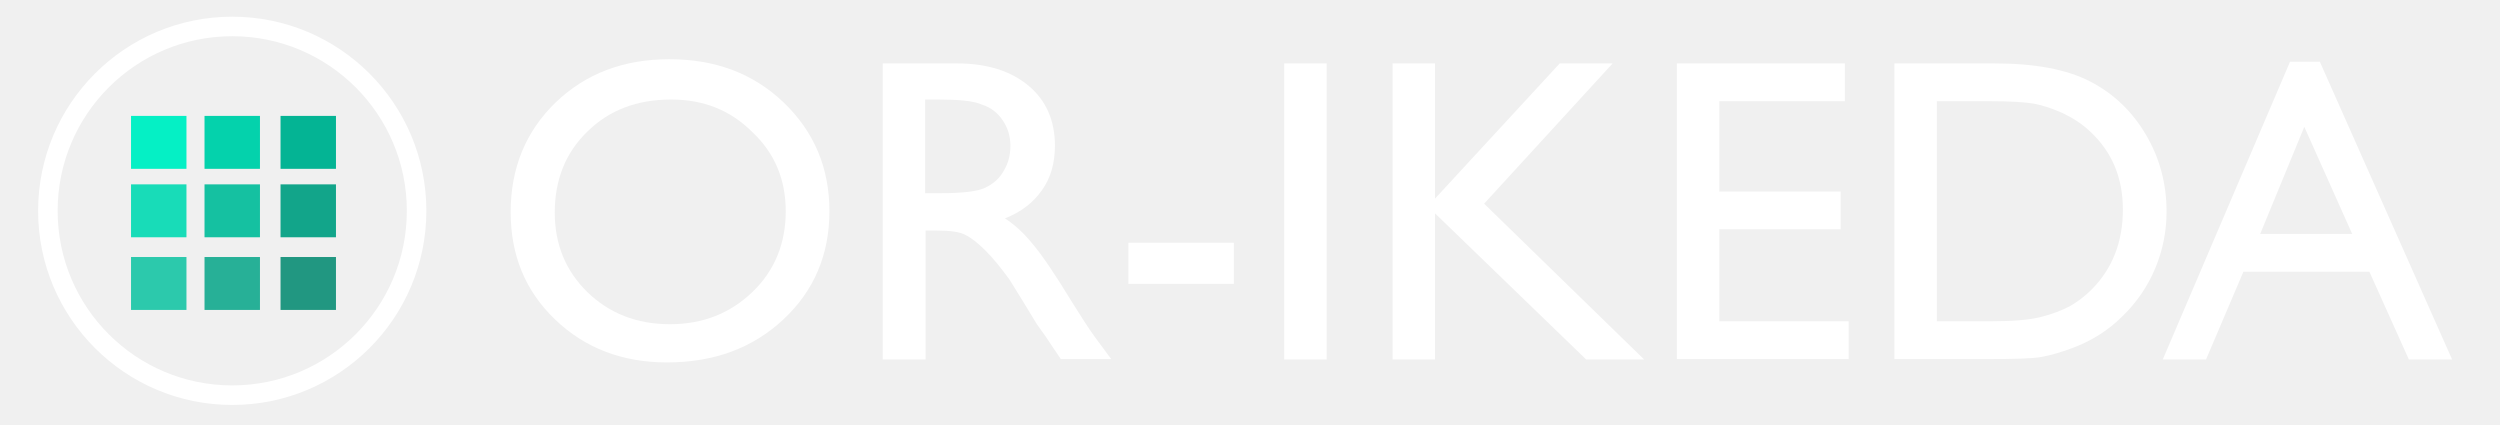
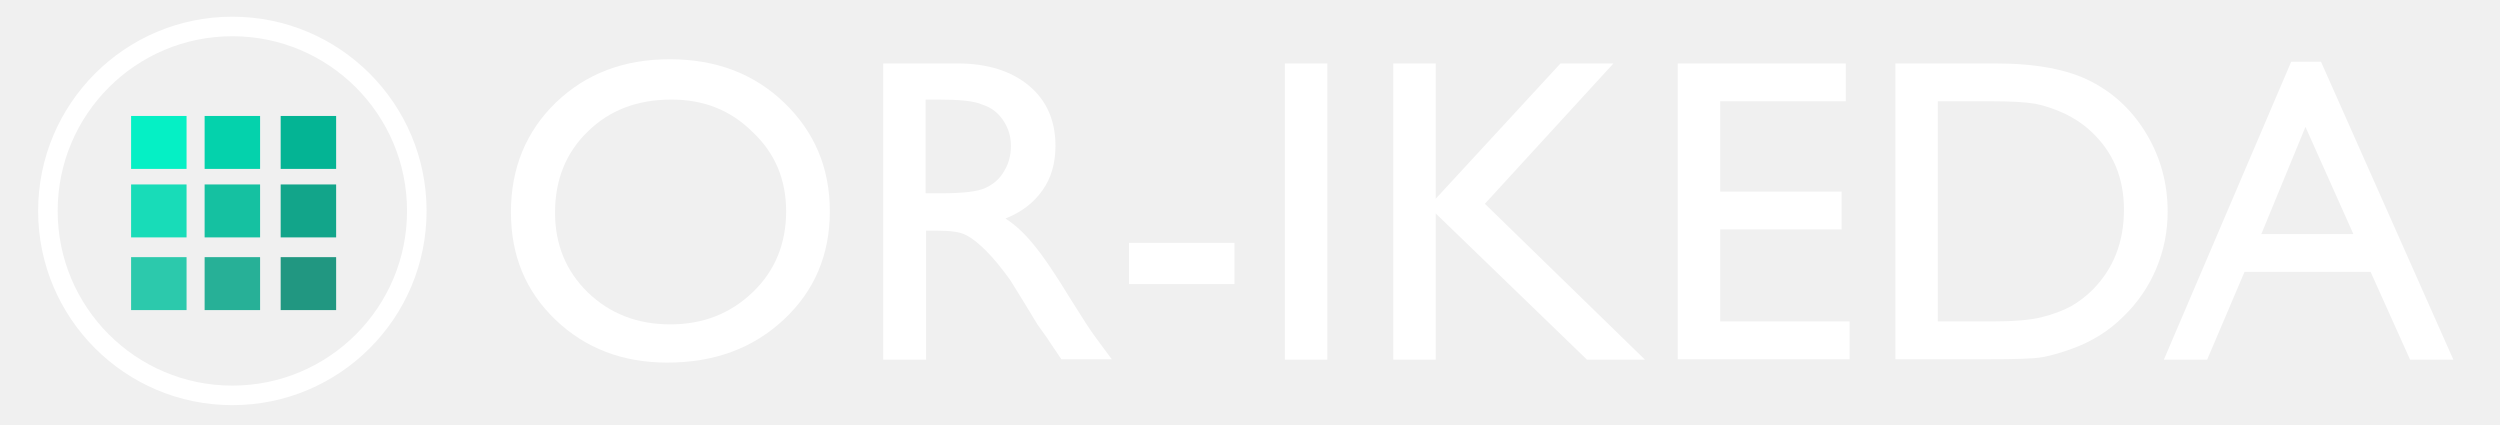
- <svg xmlns="http://www.w3.org/2000/svg" width="200px" version="1.1" id="レイヤー_1" x="0px" y="0px" viewBox="0 0 595.3 101" style="enable-background:new 0 0 595.3 101;" xml:space="preserve">
+ <svg xmlns="http://www.w3.org/2000/svg" version="1.1" width="595px" height="101px" viewBox="0 0 595 101" style="enable-background:new 0 0 595 101;">
  <style type="text/css">
	.st0{fill:#ffffff;}
	
		.st1{fill-rule:evenodd;clip-rule:evenodd;fill:#EBEBEB;fill-opacity:0;stroke:#ffffff;stroke-width:4.651;stroke-linecap:round;stroke-linejoin:round;stroke-miterlimit:1.86;}
	.st2{fill-rule:evenodd;clip-rule:evenodd;fill:#219781;}
	.st3{fill-rule:evenodd;clip-rule:evenodd;fill:#12A58A;}
	.st4{fill-rule:evenodd;clip-rule:evenodd;fill:#04B494;}
	.st5{fill-rule:evenodd;clip-rule:evenodd;fill:#27B097;}
	.st6{fill-rule:evenodd;clip-rule:evenodd;fill:#15C1A1;}
	.st7{fill-rule:evenodd;clip-rule:evenodd;fill:#04D2AC;}
	.st8{fill-rule:evenodd;clip-rule:evenodd;fill:#2CC9AC;}
	.st9{fill-rule:evenodd;clip-rule:evenodd;fill:#18DCB8;}
	.st10{fill-rule:evenodd;clip-rule:evenodd;fill:#05F0C5;}
</style>
  <g>
    <path class="st0" d="M159.4,14.1c10.9,0,20,3.4,27.2,10.3c7.2,6.9,10.9,15.5,10.9,25.9s-3.7,19-11,25.8   c-7.3,6.8-16.5,10.2-27.7,10.2c-10.6,0-19.5-3.4-26.6-10.2c-7.1-6.8-10.6-15.3-10.6-25.6c0-10.5,3.6-19.2,10.7-26.1   C139.5,17.5,148.5,14.1,159.4,14.1L159.4,14.1z M159.8,23.7c-8.1,0-14.7,2.5-19.9,7.6c-5.2,5-7.8,11.5-7.8,19.3   c0,7.6,2.6,13.9,7.8,19c5.2,5,11.7,7.6,19.6,7.6c7.9,0,14.4-2.6,19.7-7.7c5.3-5.1,7.9-11.6,7.9-19.2c0-7.5-2.6-13.8-7.9-18.8   C173.9,26.2,167.5,23.7,159.8,23.7L159.8,23.7z" />
    <path class="st0" d="M210.2,85.6V15.1h17.7c7.1,0,12.8,1.8,17,5.3c4.2,3.5,6.3,8.3,6.3,14.3c0,4.1-1,7.7-3.1,10.6   c-2.1,3-5,5.2-8.8,6.7c2.3,1.5,4.5,3.5,6.6,6.1c2.2,2.6,5.2,7,9.1,13.4c2.5,4,4.4,7,5.9,9l3.7,5h-12l-3.1-4.6   c-0.1-0.2-0.3-0.5-0.6-0.9l-2-2.8l-3.1-5.1l-3.4-5.5c-2.1-2.9-4-5.2-5.7-6.9c-1.7-1.7-3.3-3-4.7-3.7c-1.4-0.8-3.7-1.1-7-1.1h-2.6   v30.7L210.2,85.6L210.2,85.6z M223.3,23.7h-3v22.3h3.8c5.1,0,8.6-0.4,10.5-1.3c1.9-0.9,3.4-2.2,4.4-4c1.1-1.8,1.6-3.8,1.6-6   c0-2.2-0.6-4.2-1.8-6c-1.2-1.8-2.8-3.1-5-3.8C231.8,24,228.2,23.7,223.3,23.7z" />
    <rect x="268.7" y="57.8" class="st0" width="25.1" height="9.8" />
    <rect x="305.8" y="15.1" class="st0" width="10.1" height="70.5" />
    <path class="st0" d="M371.4,15.1H384l-30.6,33.4l38.1,37.1h-13.8l-36-34.8v34.8h-10.1V15.1h10.1v32.2L371.4,15.1L371.4,15.1z" />
    <path class="st0" d="M399.3,15.1h40v9h-29.9v21.5h28.9v9h-28.9v21.9h30.8v9h-40.9C399.3,85.5,399.3,15.1,399.3,15.1z" />
    <path class="st0" d="M451.1,85.5V15.1h23.8c9.6,0,17.2,1.4,22.8,4.3c5.6,2.9,10,7.1,13.3,12.7c3.3,5.6,4.9,11.7,4.9,18.3   c0,4.7-0.9,9.2-2.7,13.5c-1.8,4.3-4.4,8.1-7.8,11.4c-3.4,3.4-7.4,5.9-12,7.6c-2.7,1-5.1,1.7-7.3,2.1c-2.2,0.4-6.5,0.5-12.7,0.5   H451.1z M473.8,24.1h-12.6v52.4h12.9c5,0,9-0.3,11.8-1c2.8-0.7,5.1-1.6,7-2.6c1.9-1.1,3.6-2.4,5.1-3.9c5-5,7.5-11.4,7.5-19.1   c0-7.6-2.6-13.7-7.7-18.5c-1.9-1.8-4-3.2-6.5-4.4c-2.4-1.1-4.8-1.9-6.9-2.3C482.1,24.3,478.6,24.1,473.8,24.1z" />
    <path class="st0" d="M545.3,14.7h7.1l31.5,70.9h-10.3l-9.4-20.9h-30l-8.9,20.9H515L545.3,14.7z M560.1,55.7l-11.4-25.5l-10.5,25.5   H560.1z" />
  </g>
  <g>
    <circle class="st1" cx="55.3" cy="50.2" r="43.9" />
    <g>
      <g>
        <rect x="66.8" y="61.2" class="st2" width="13.2" height="12.6" />
        <rect x="66.8" y="43.9" class="st3" width="13.2" height="12.6" />
        <rect x="66.8" y="27.6" class="st4" width="13.2" height="12.6" />
        <rect x="48.7" y="61.2" class="st5" width="13.2" height="12.6" />
        <rect x="48.7" y="43.9" class="st6" width="13.2" height="12.6" />
        <rect x="48.7" y="27.6" class="st7" width="13.2" height="12.6" />
        <rect x="31.2" y="61.2" class="st8" width="13.2" height="12.6" />
        <rect x="31.2" y="43.9" class="st9" width="13.2" height="12.6" />
        <rect x="31.2" y="27.6" class="st10" width="13.2" height="12.6" />
      </g>
    </g>
  </g>
</svg>
